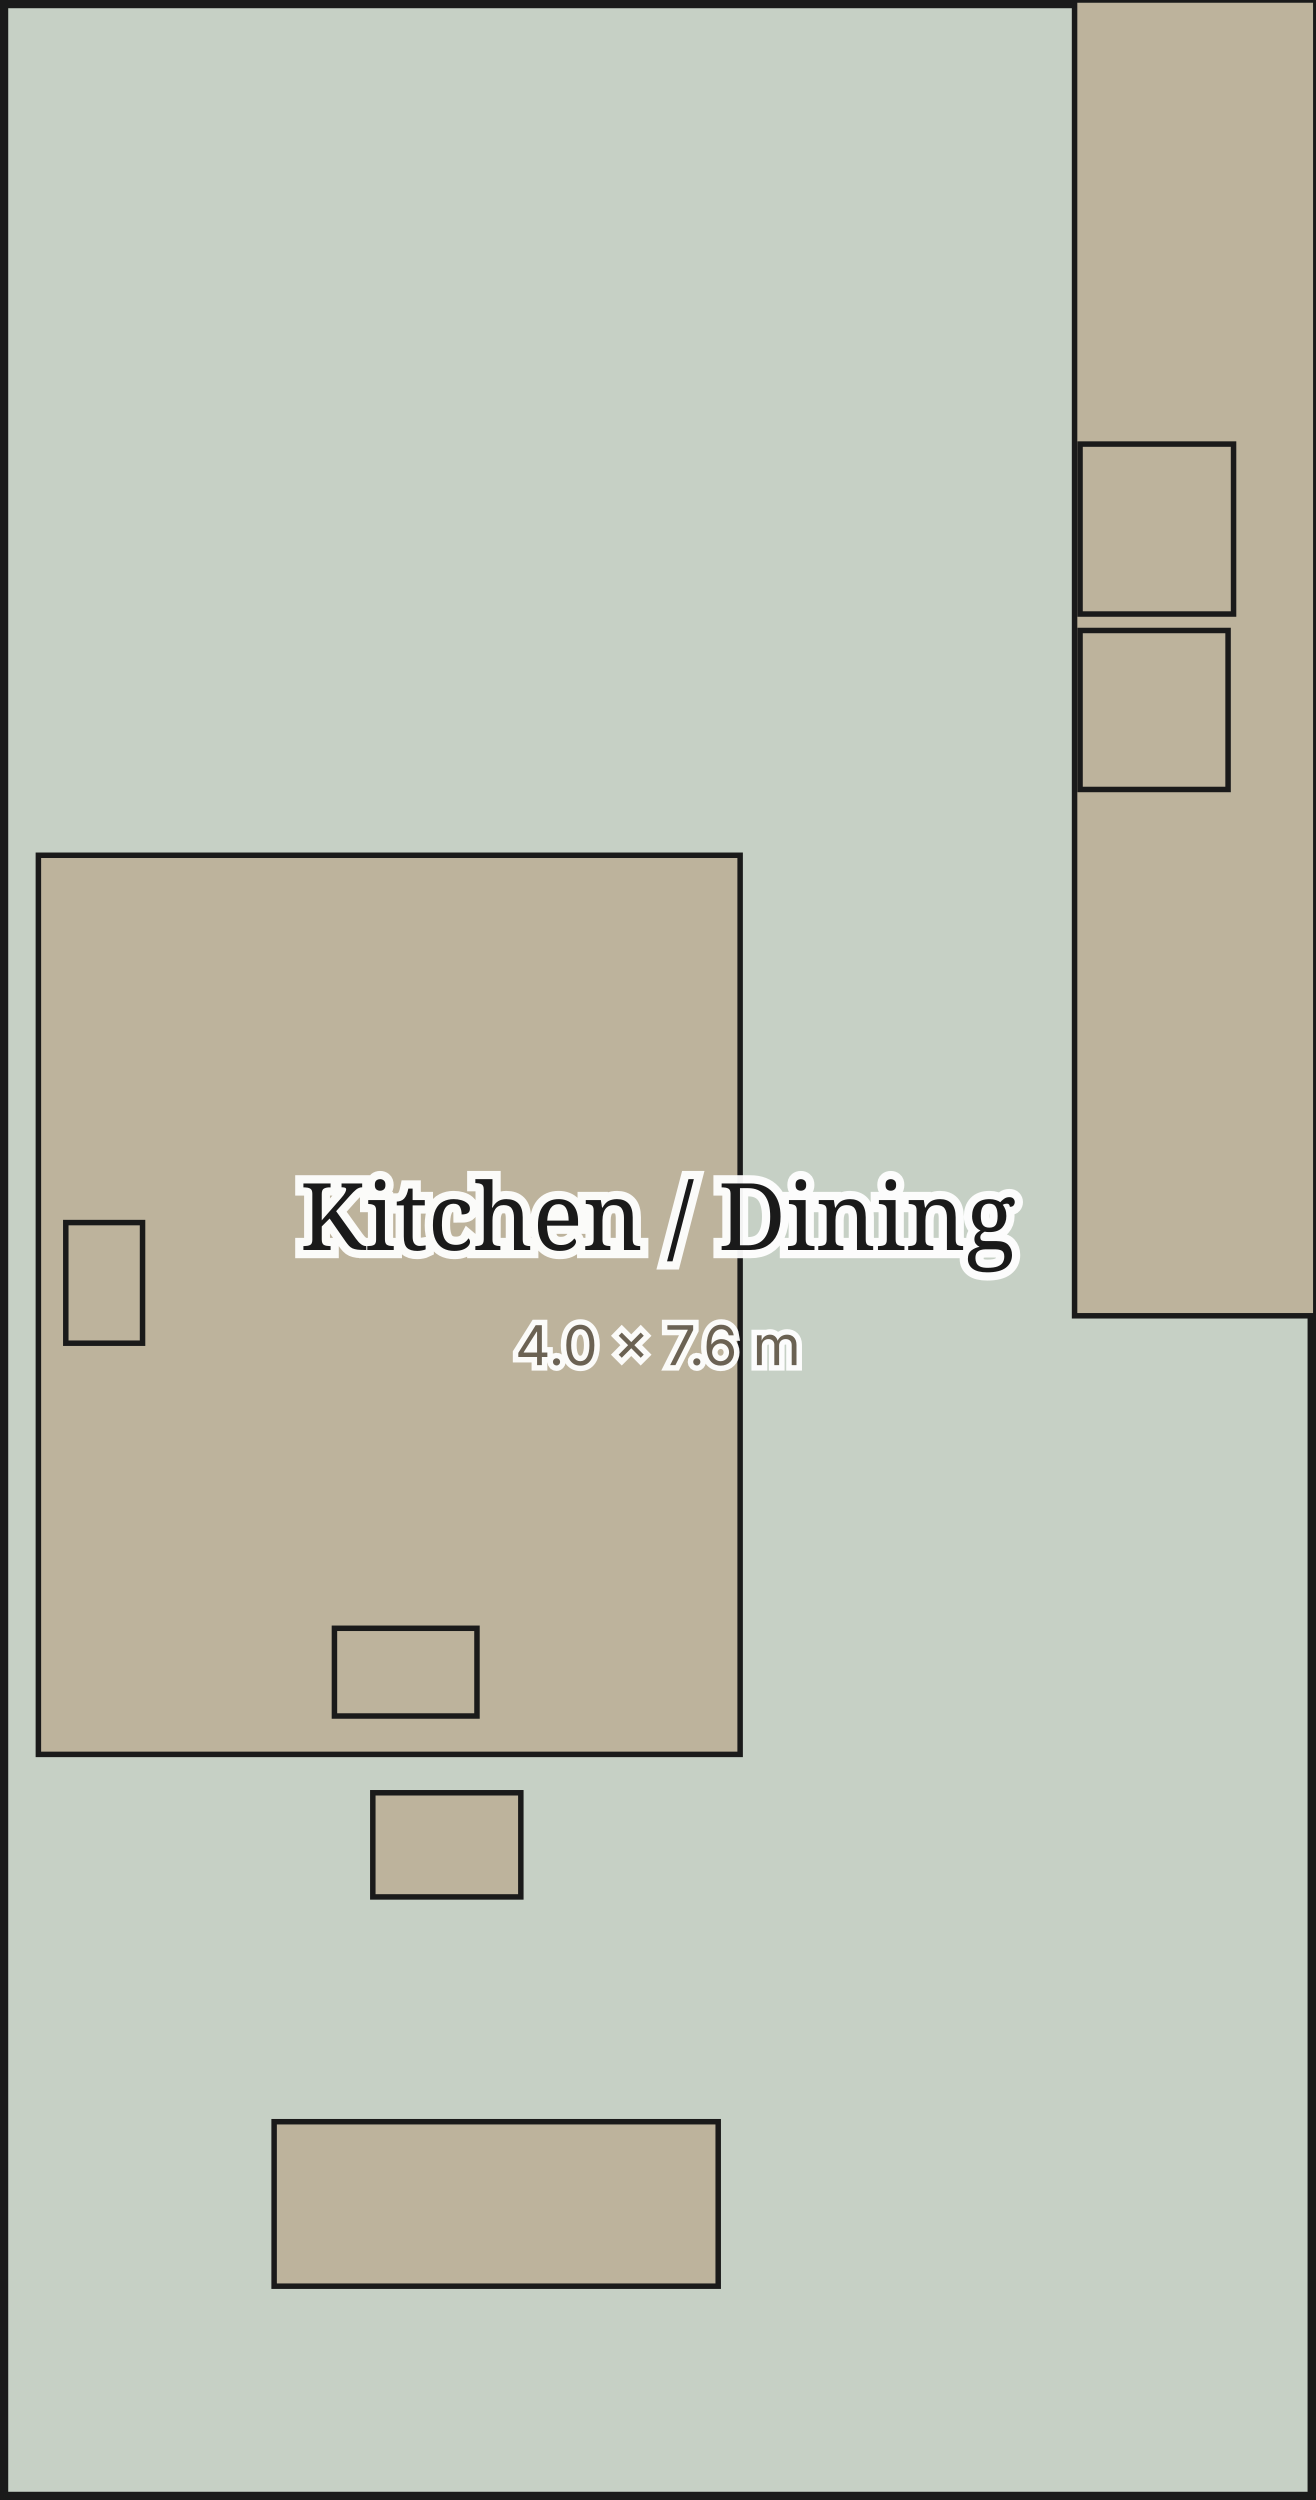
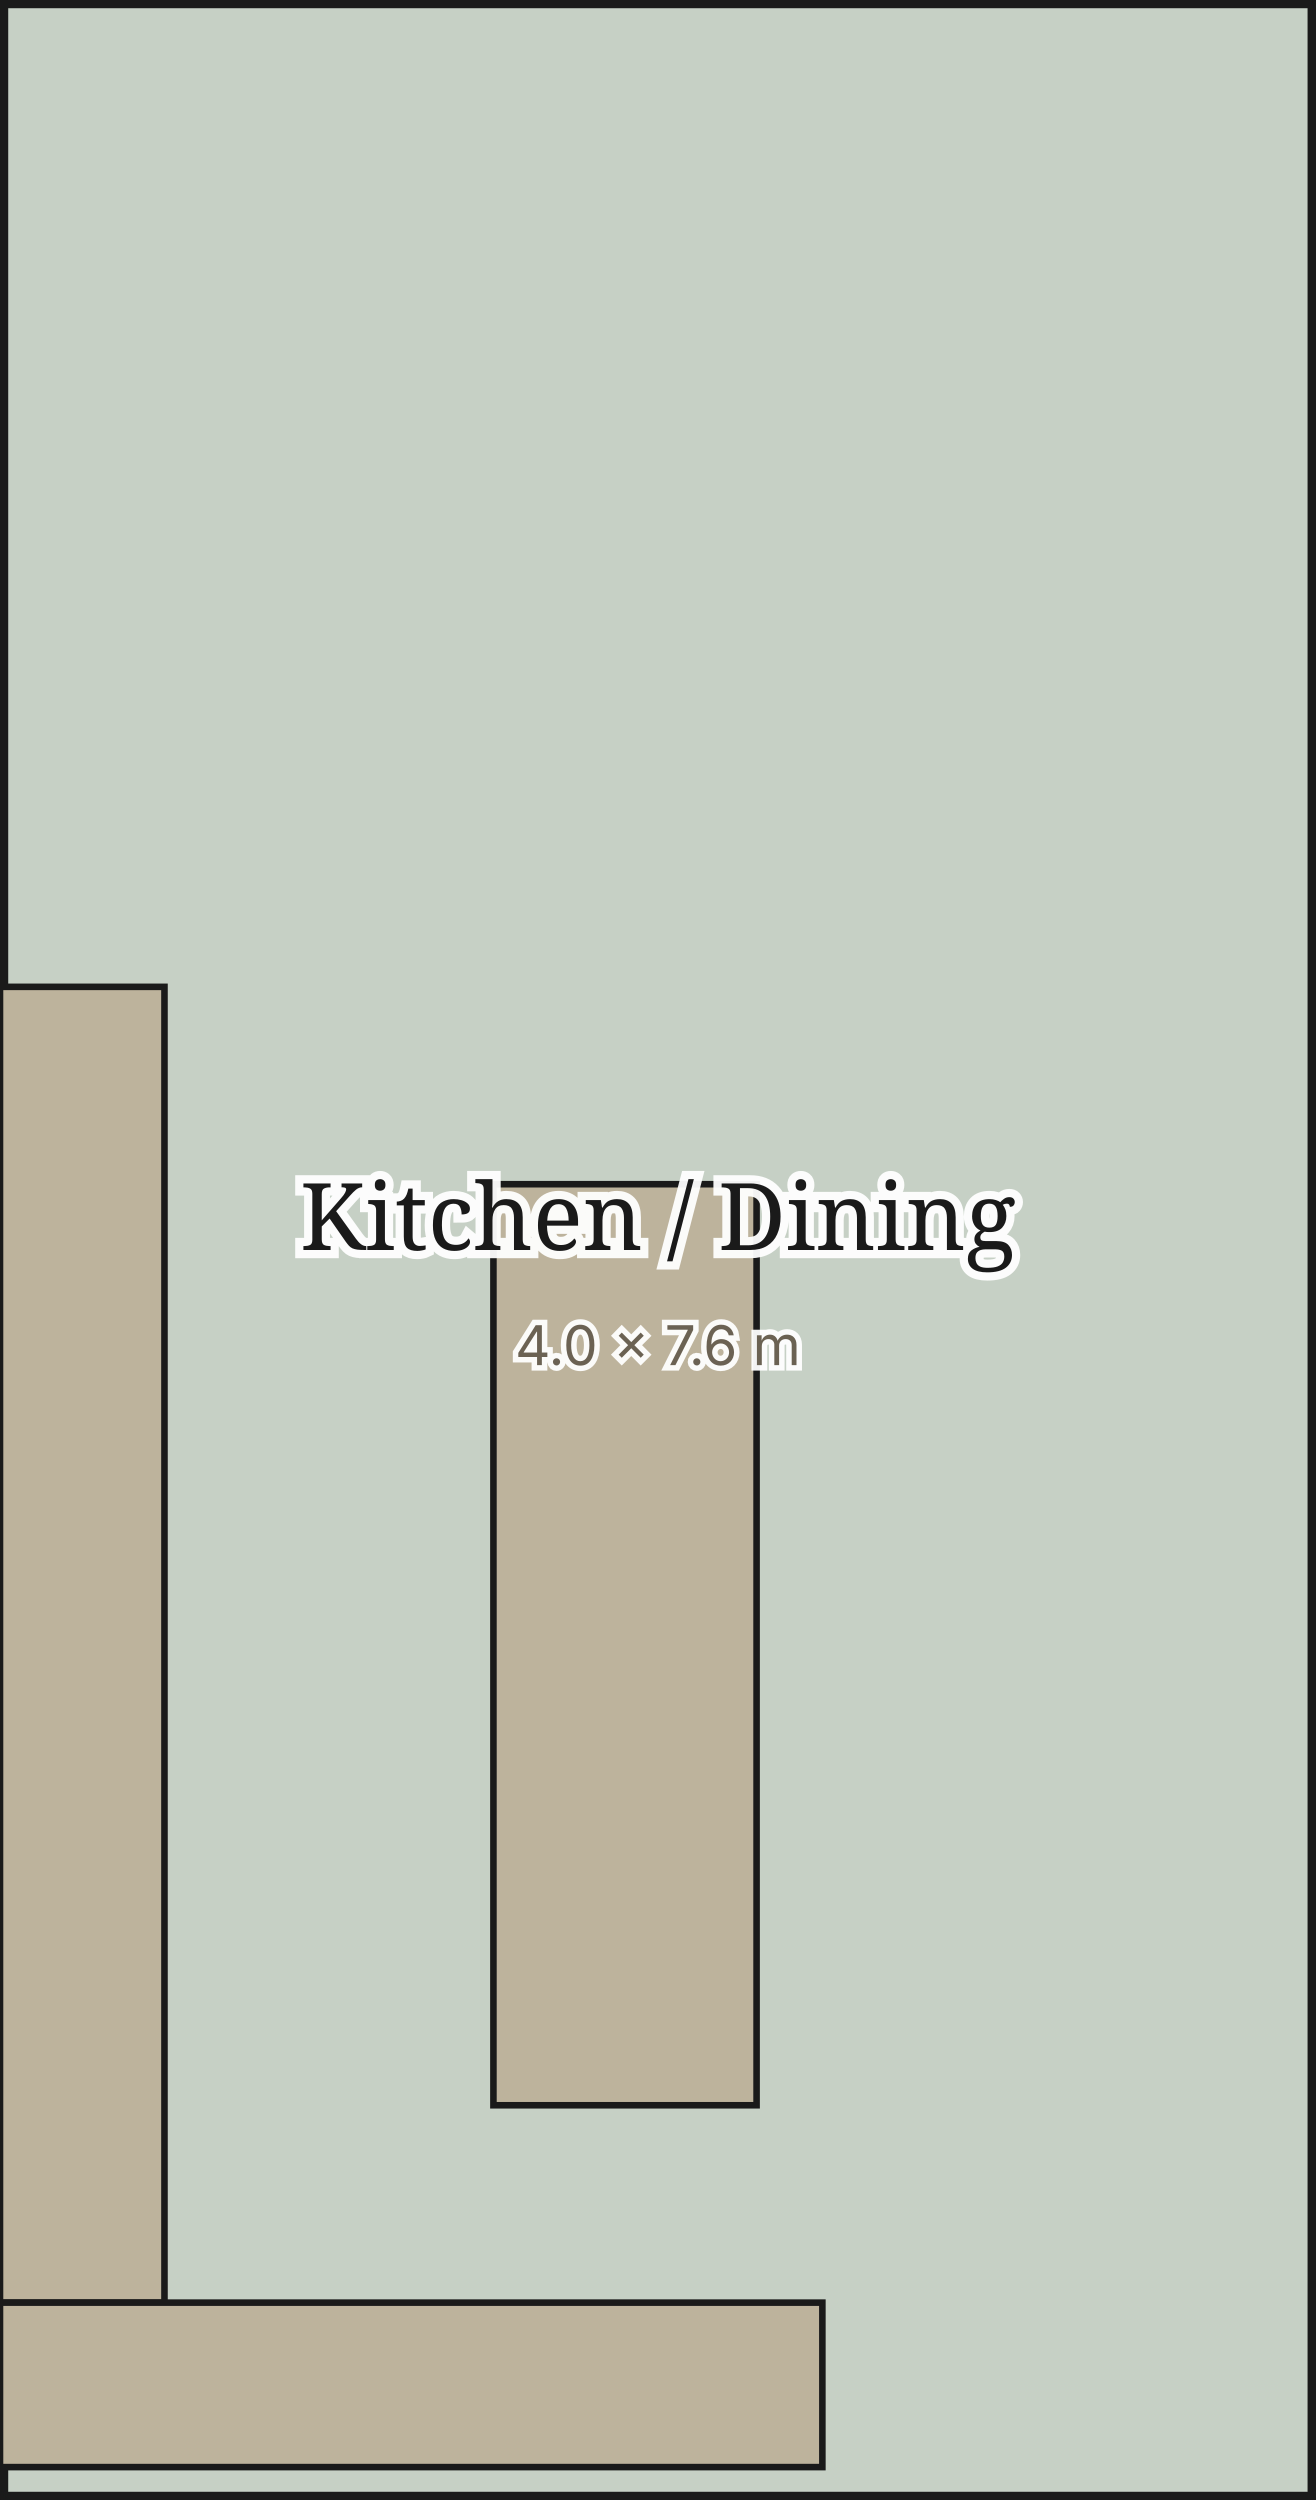
<svg xmlns="http://www.w3.org/2000/svg" class="svg-room" viewBox="0 0 240 456" preserveAspectRatio="xMidYMid meet">
  <g class="walls">
    <rect x="0" y="0" width="240" height="456" fill="#c6d0c5" stroke="#1a1a1a" stroke-width="3" />
  </g>
  <g class="fixtures">
-     <rect x="196" y="0" width="44" height="240" fill="#bdb39c" stroke="#1a1a1a" stroke-width="1" />
-     <rect x="197" y="81" width="28" height="31" fill="#bdb39c" stroke="#1a1a1a" stroke-width="1" />
-     <rect x="197" y="115" width="27" height="29" fill="#bdb39c" stroke="#1a1a1a" stroke-width="1" />
-     <rect x="7" y="156" width="128" height="164" fill="#bdb39c" stroke="#1a1a1a" stroke-width="1" />
-     <rect x="12" y="223" width="14" height="22" fill="#bdb39c" stroke="#1a1a1a" stroke-width="1" />
-     <rect x="61" y="297" width="26" height="16" fill="#bdb39c" stroke="#1a1a1a" stroke-width="1" />
-     <rect x="68" y="327" width="27" height="19" fill="#bdb39c" stroke="#1a1a1a" stroke-width="1" />
-     <rect x="50" y="387" width="81" height="30" fill="#bdb39c" stroke="#1a1a1a" stroke-width="1" />
+     <rect x="0" y="180" width="30" height="240" fill="#bdb39c" stroke="#1a1a1a" stroke-width="1.2" />
+     <rect x="0" y="420" width="150" height="30" fill="#bdb39c" stroke="#1a1a1a" stroke-width="1.2" />
+     <rect x="90" y="216" width="48" height="168" fill="#bdb39c" stroke="#1a1a1a" stroke-width="1.2" />
  </g>
  <g class="labels">
    <text x="120" y="228" text-anchor="middle" font-family="Cormorant Garamond,serif" font-size="17" fill="#1a1a1a" font-weight="500" style="paint-order:stroke;stroke:#fffffff0;stroke-width:3">Kitchen / Dining</text>
    <text x="120" y="249" text-anchor="middle" font-family="-apple-system,sans-serif" font-size="10" fill="#6b6253" style="paint-order:stroke;stroke:#fffffff0;stroke-width:2">4.0 × 7.6 m</text>
  </g>
  <g class="furniture" />
</svg>
